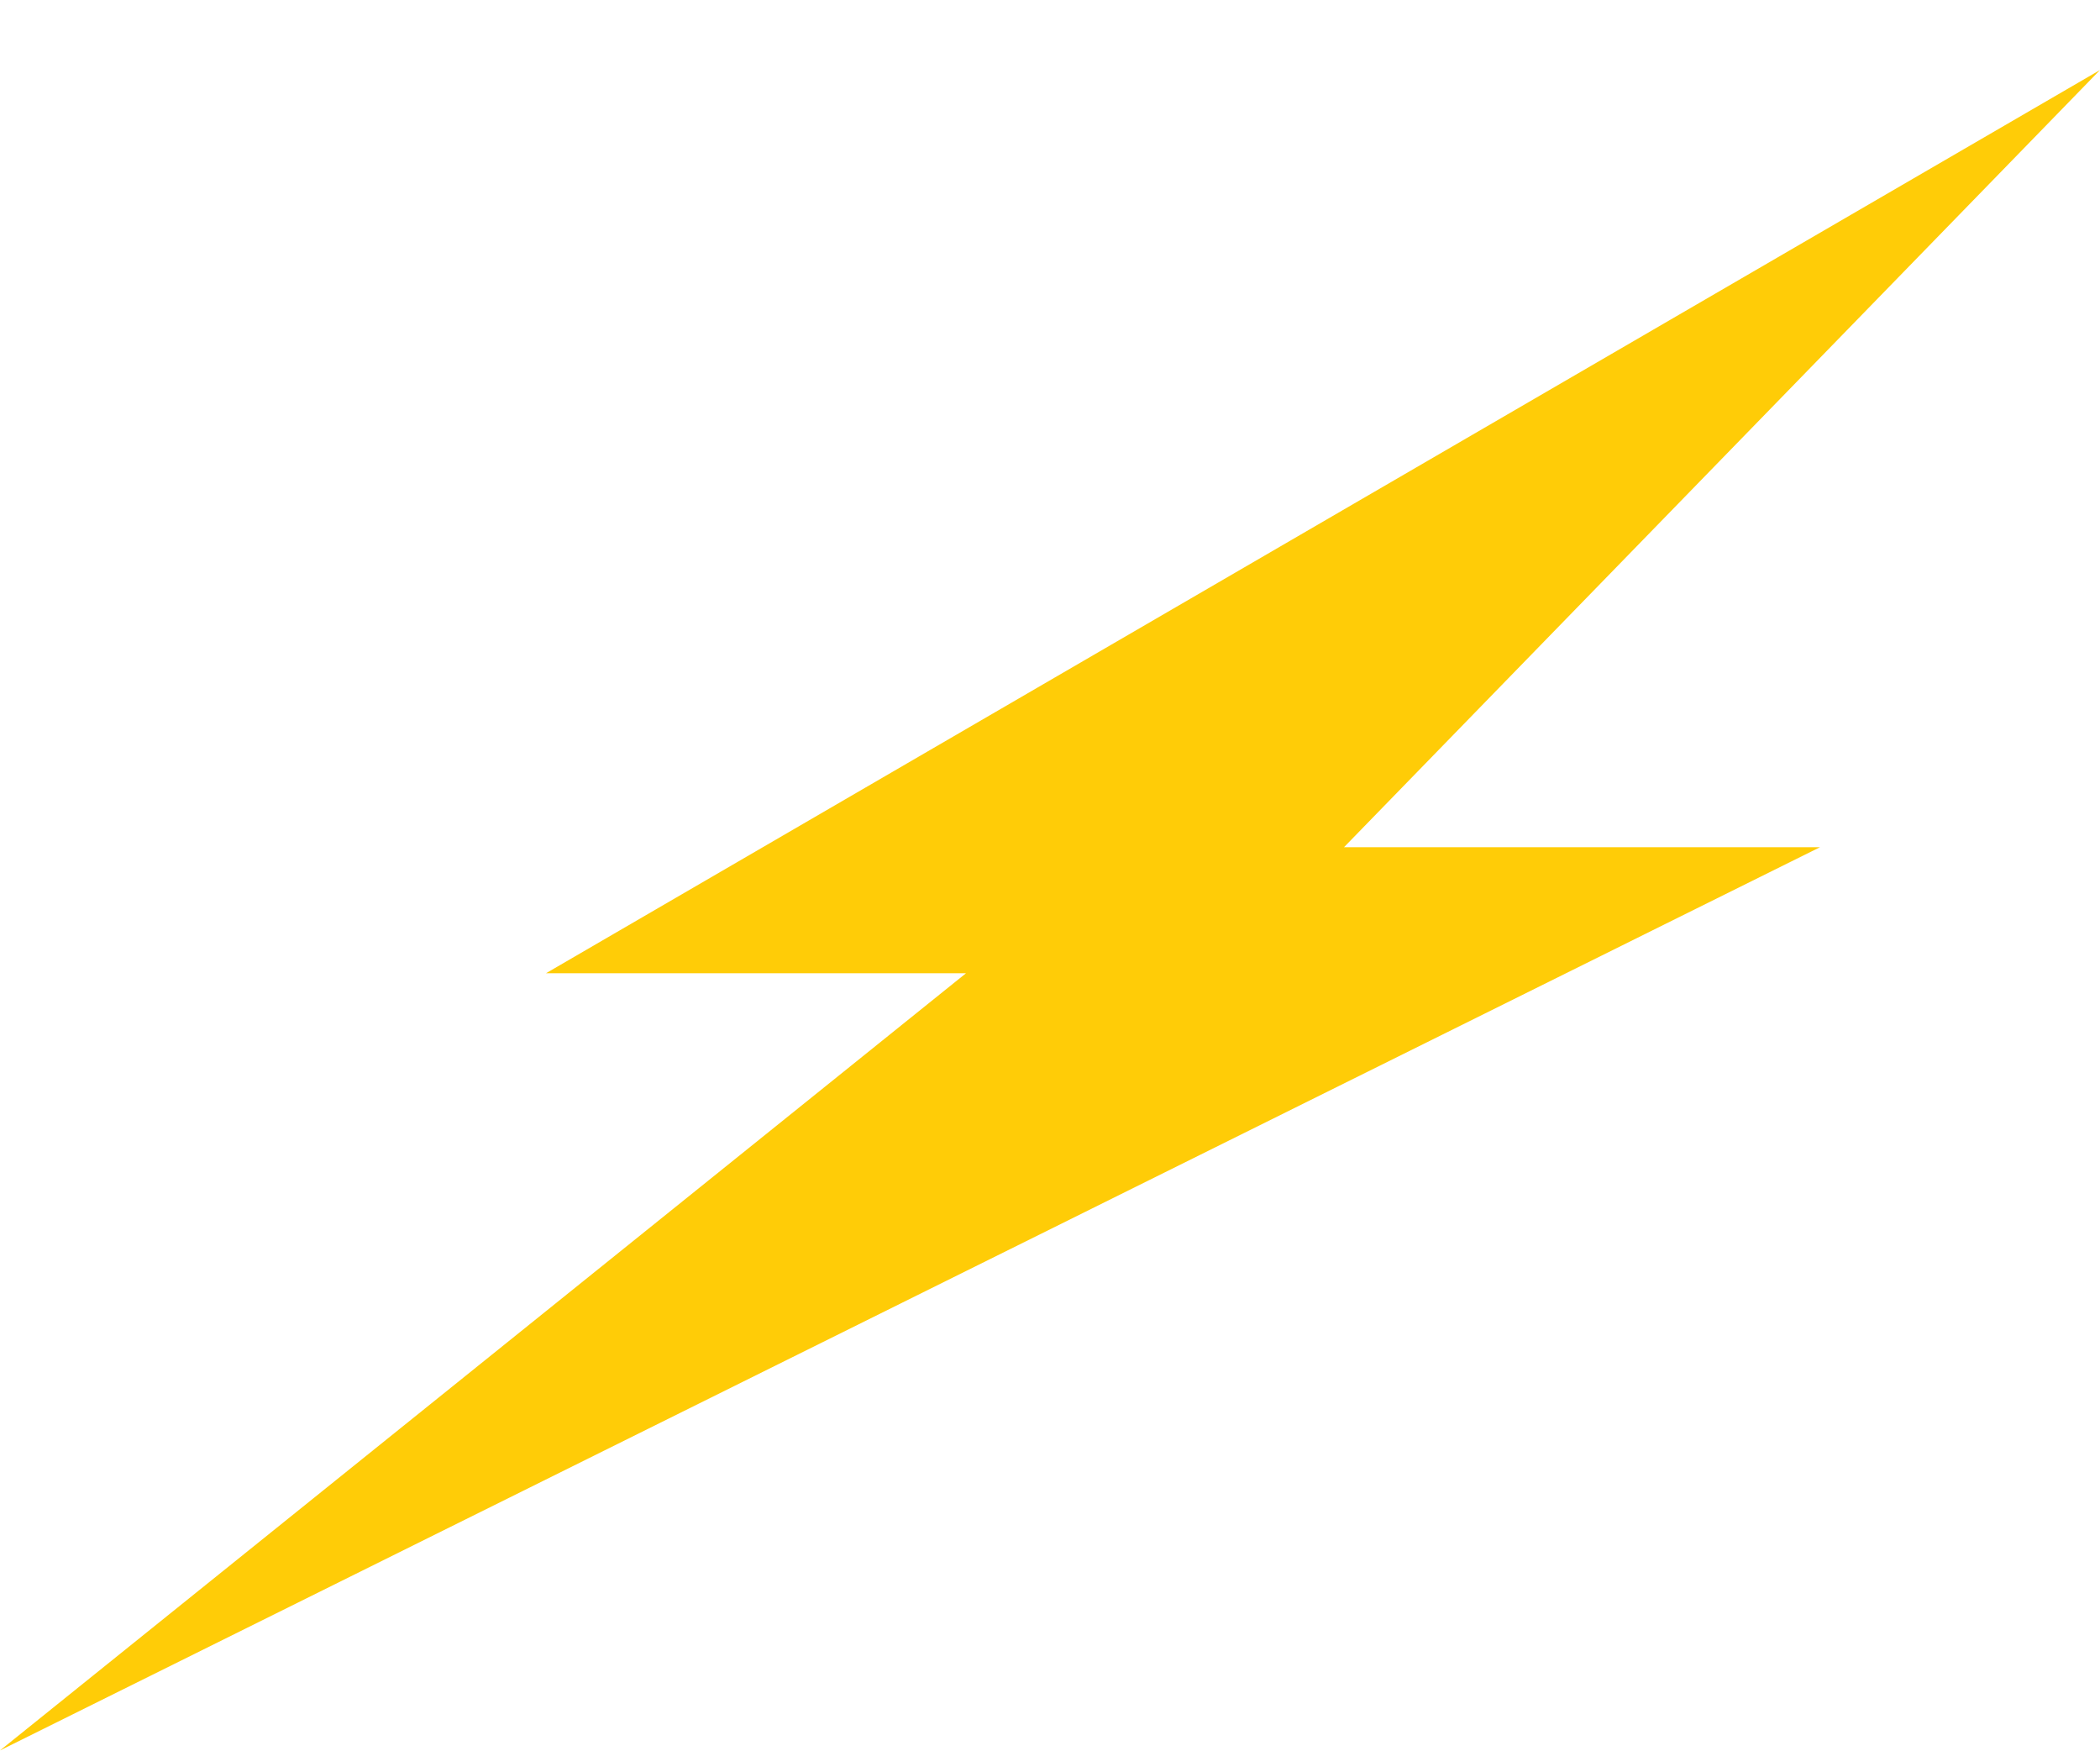
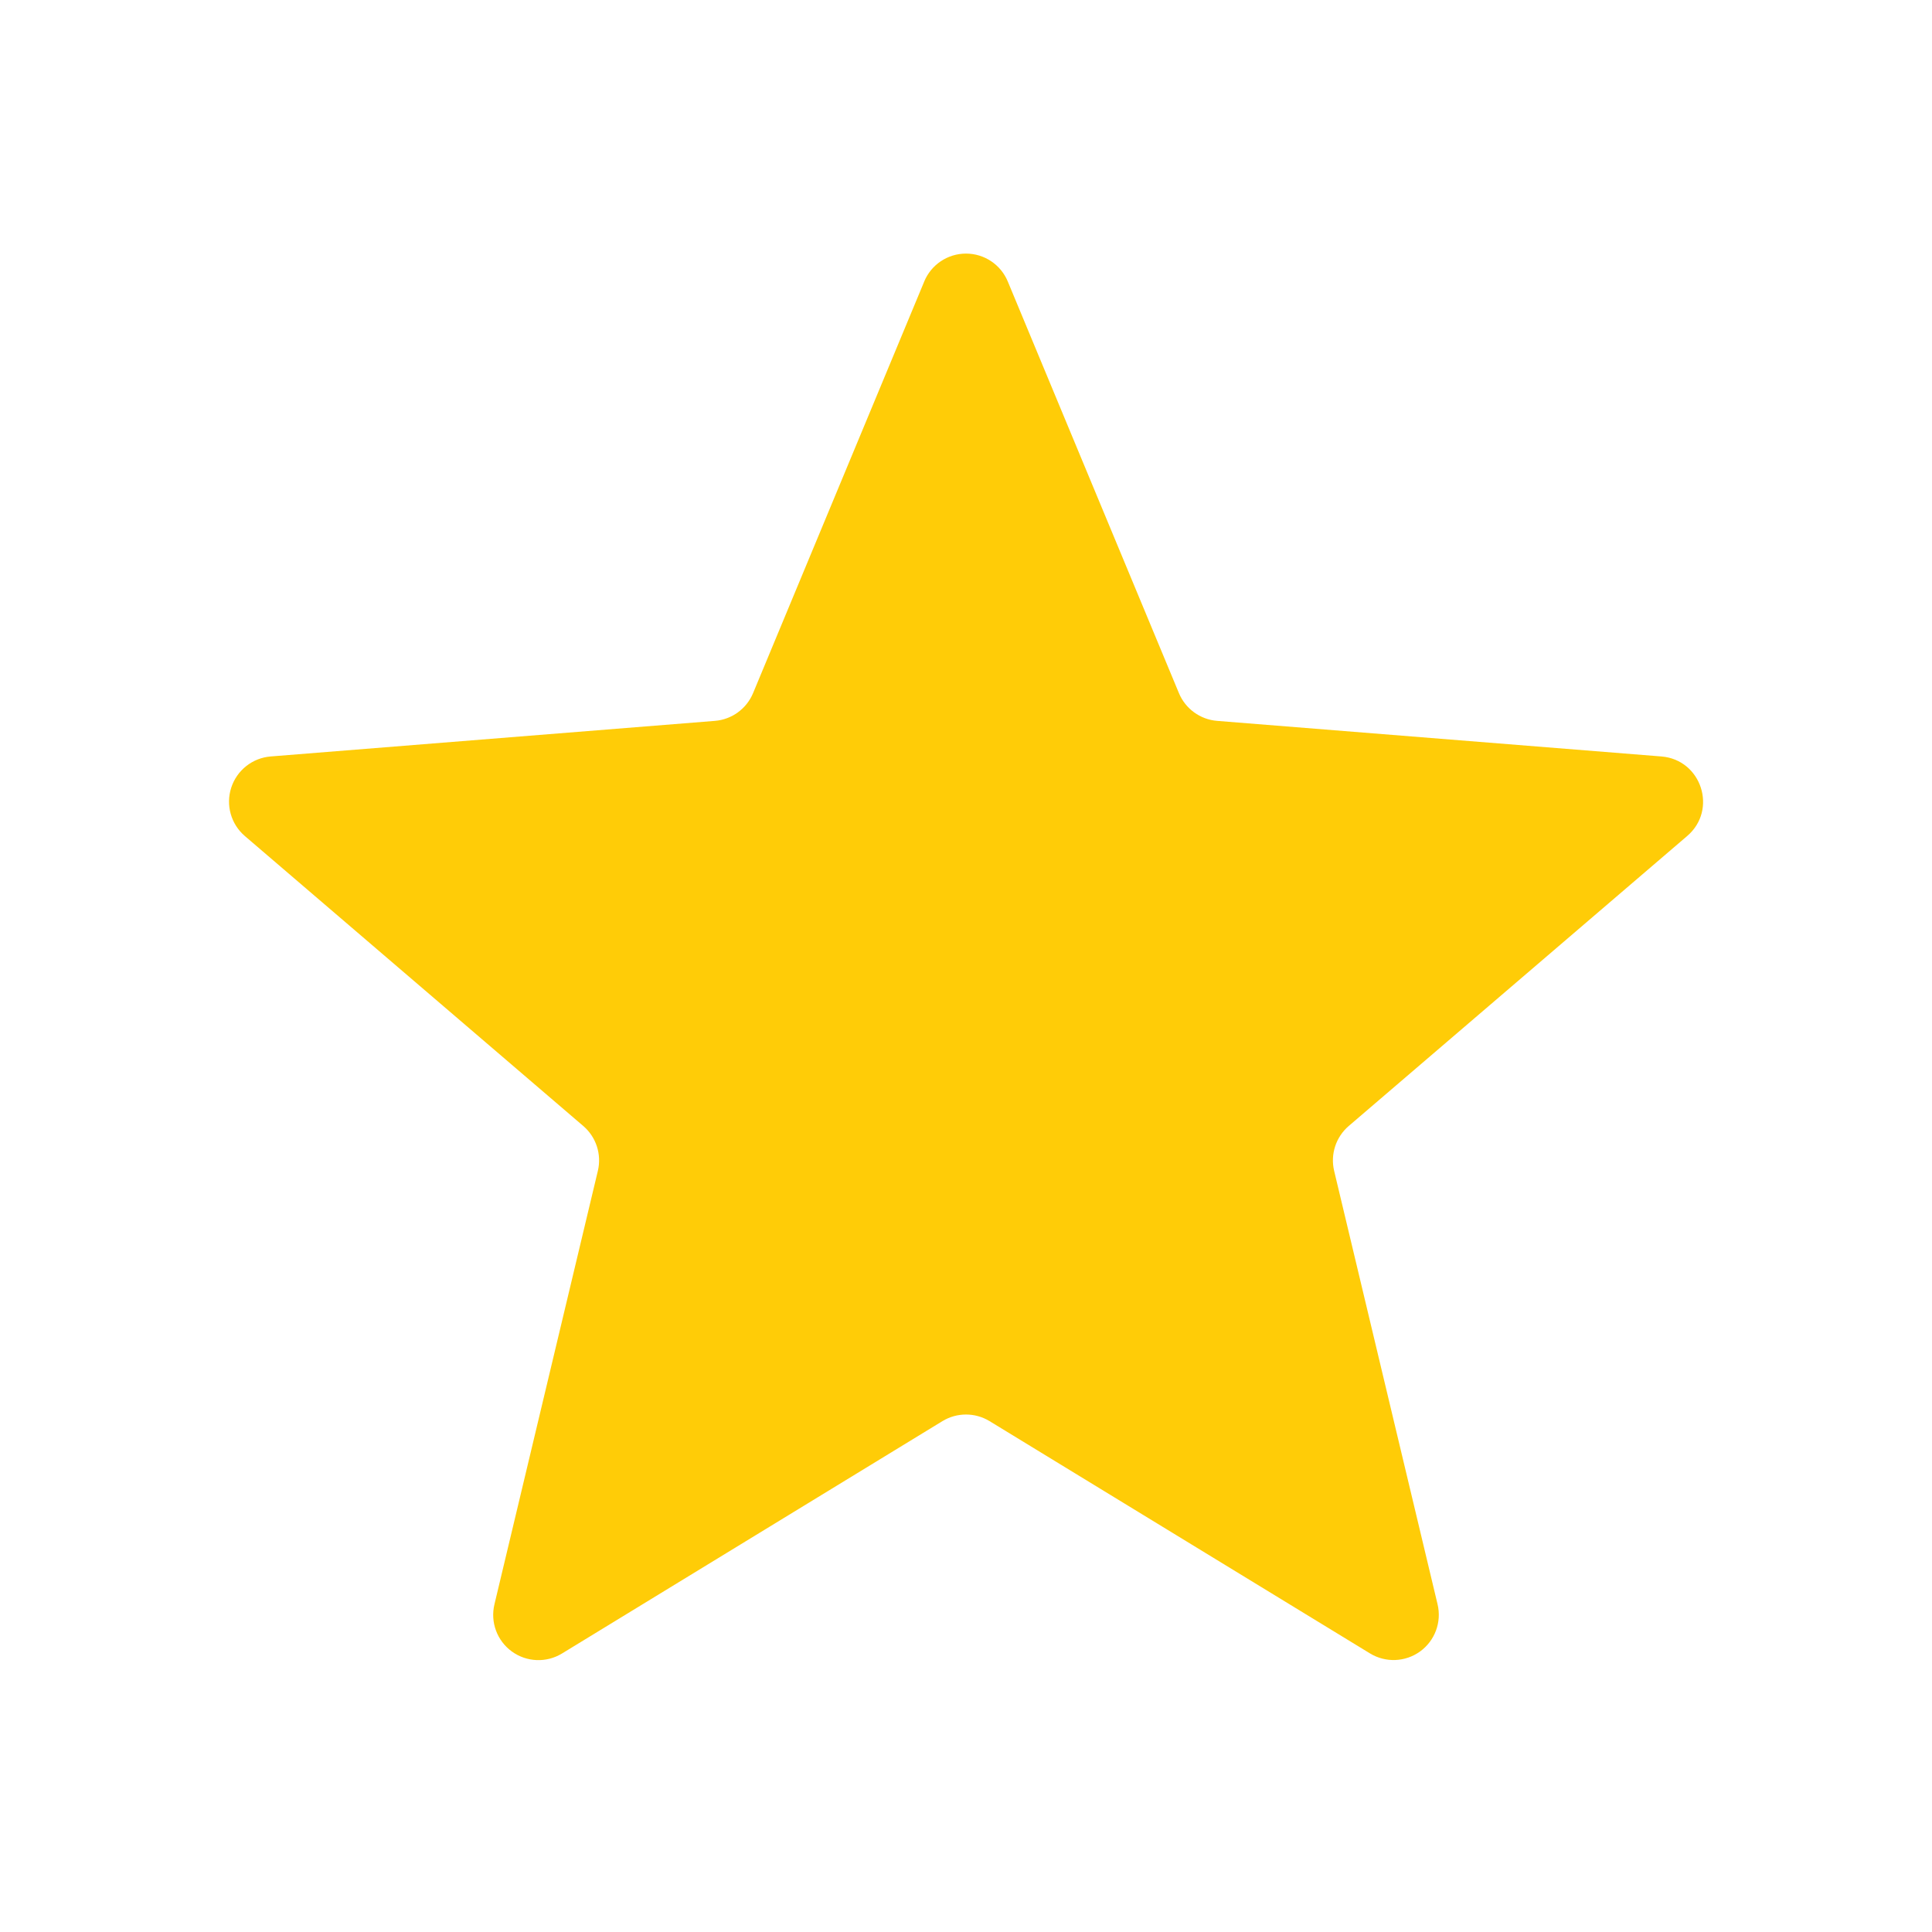
- <svg xmlns="http://www.w3.org/2000/svg" version="1.2" viewBox="0 0 30 25" width="30" height="25">
-   <defs>
-     <clipPath clipPathUnits="userSpaceOnUse" id="cp1">
-       <path d="m-280-2776h1920v10253h-1920z" />
-     </clipPath>
-   </defs>
-   <style>.a{fill:#ffcc07}</style>
-   <g clip-path="url(#cp1)">
-     <path class="a" d="m30 1l-22.2 12.9h6l-13.8 11.1 26-12.9h-6.8z" />
-   </g>
+ <svg xmlns="http://www.w3.org/2000/svg" viewBox="0 0 24 24" stroke-width="1.5" fill="#ffcc07">
+   <path stroke-linecap="round" stroke-linejoin="round" d="M11.48 3.499a.562.562 0 011.04 0l2.125 5.111a.563.563 0 00.475.345l5.518.442c.499.04.701.663.321.988l-4.204 3.602a.563.563 0 00-.182.557l1.285 5.385a.562.562 0 01-.84.61l-4.725-2.885a.563.563 0 00-.586 0L6.982 20.54a.562.562 0 01-.84-.61l1.285-5.386a.562.562 0 00-.182-.557l-4.204-3.602a.563.563 0 01.321-.988l5.518-.442a.563.563 0 00.475-.345L11.48 3.5z">
+ 									</path>
</svg>
